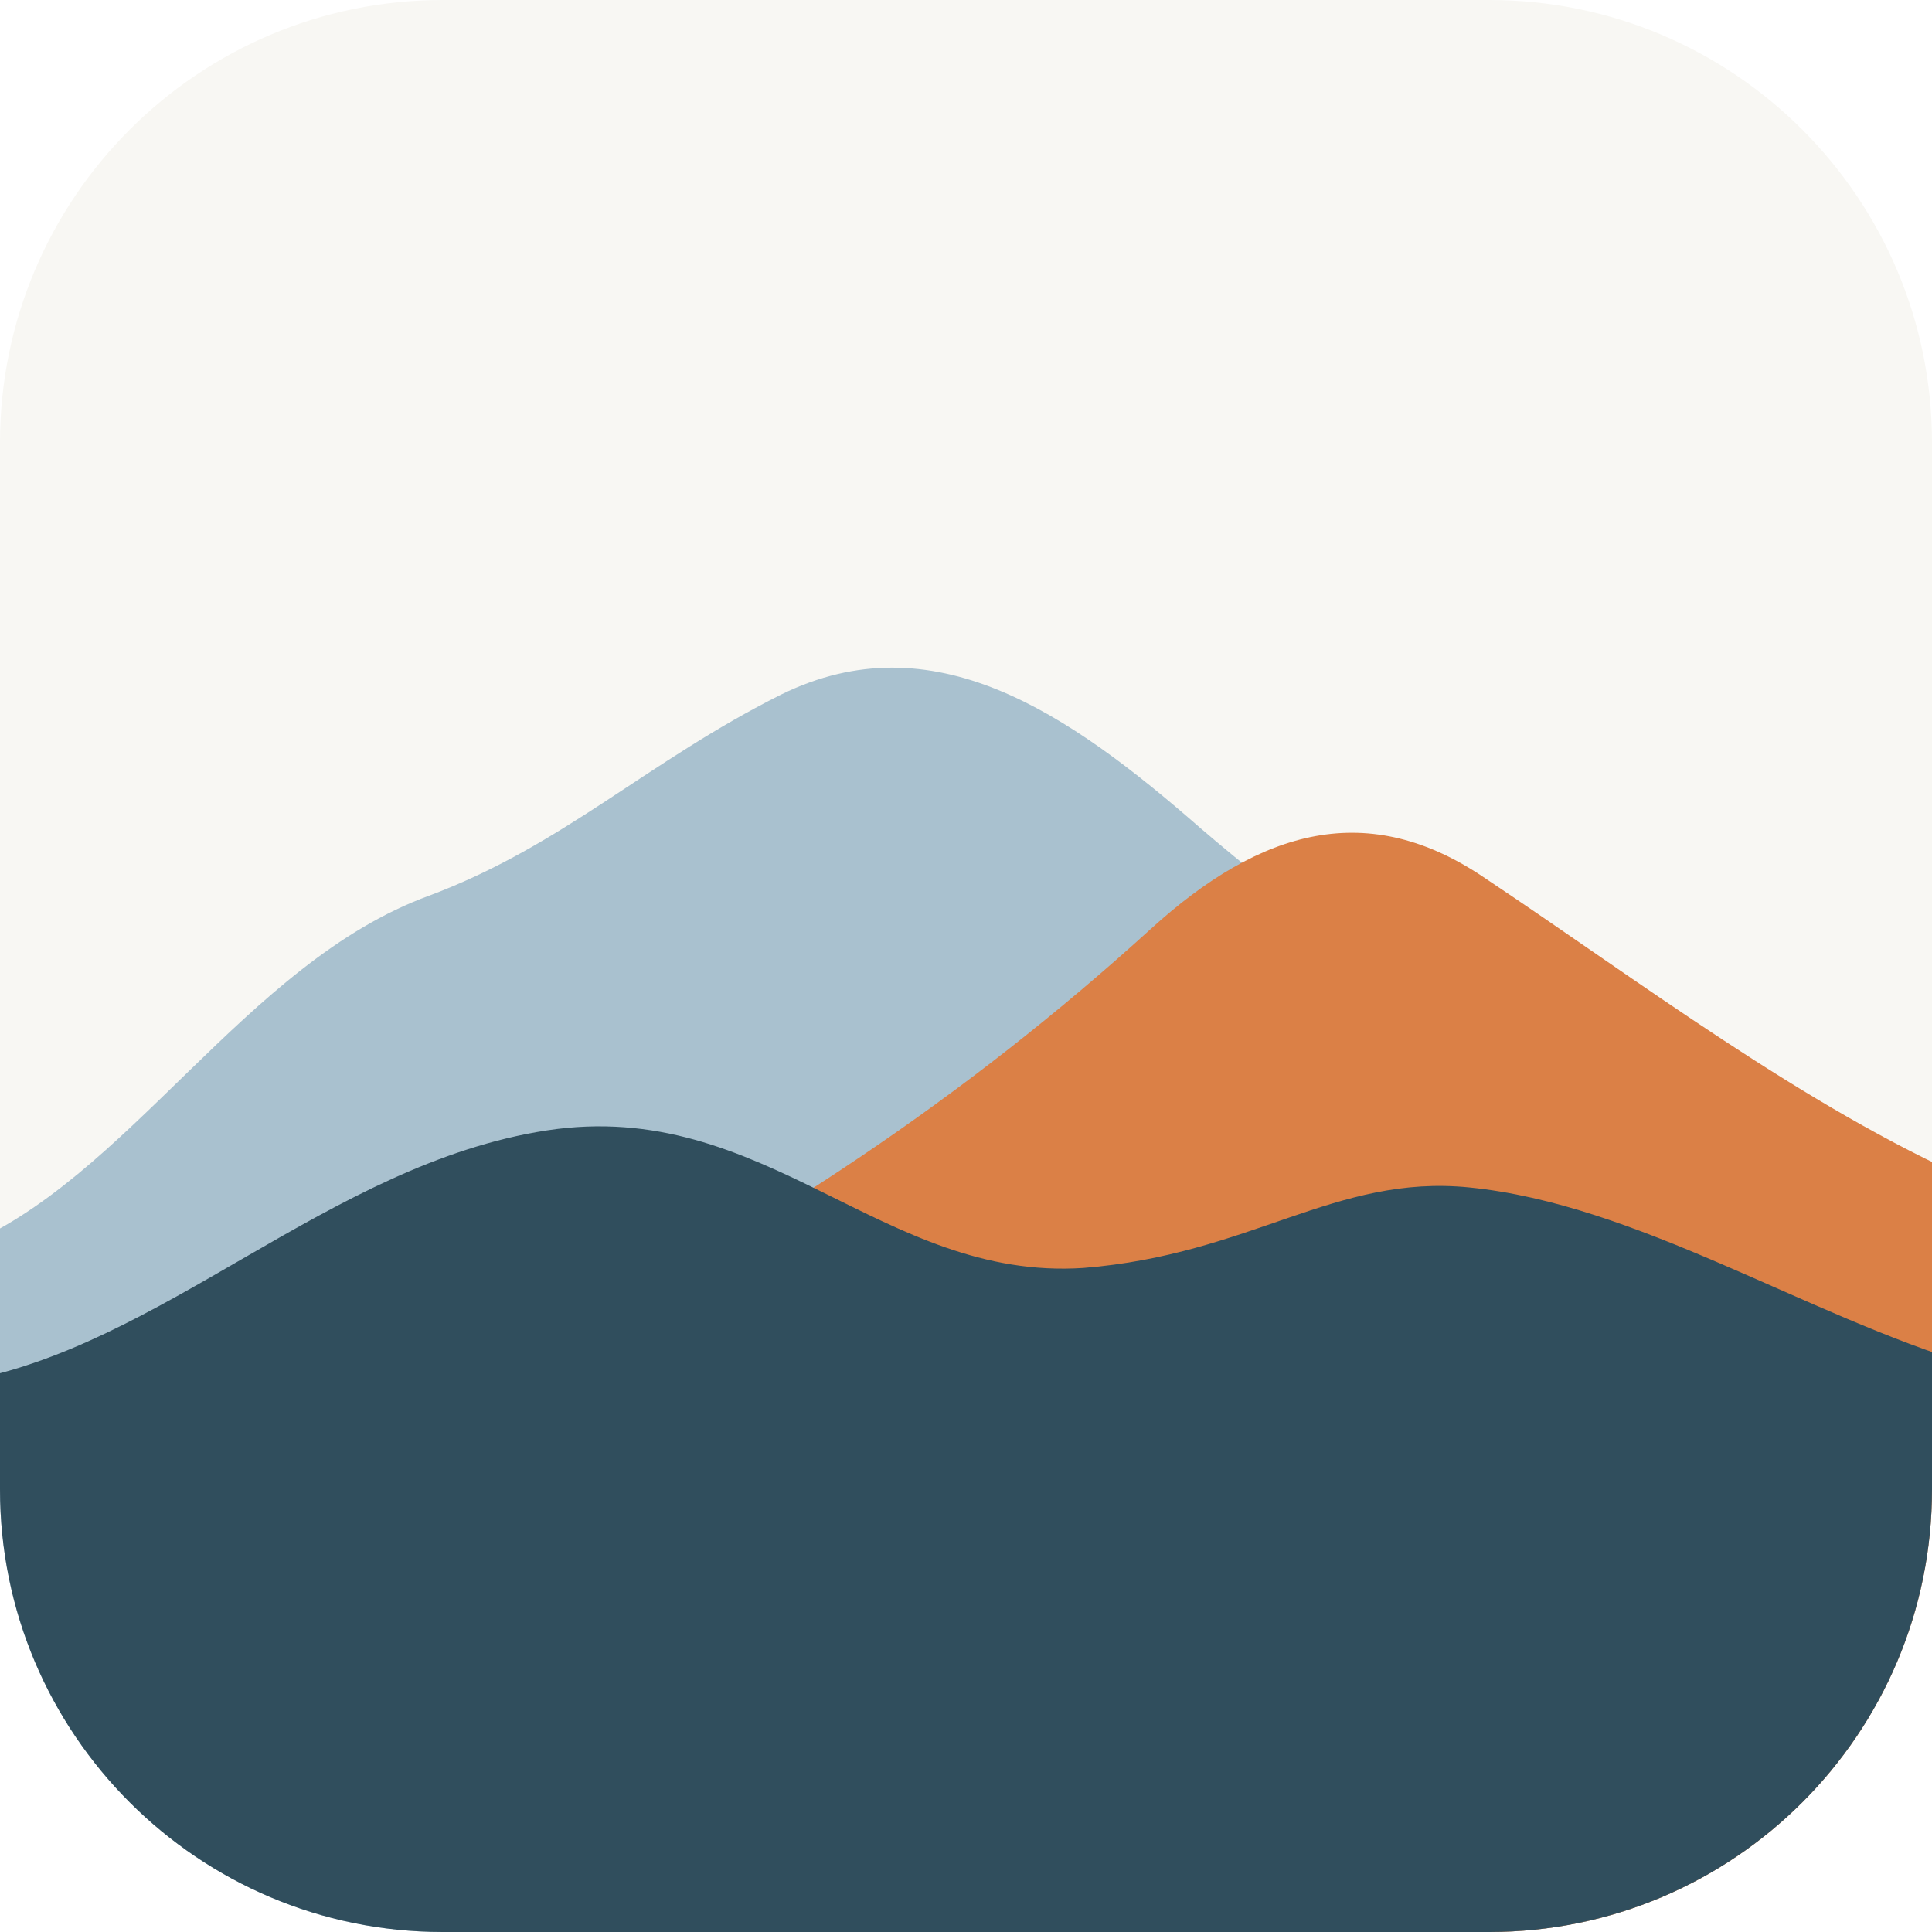
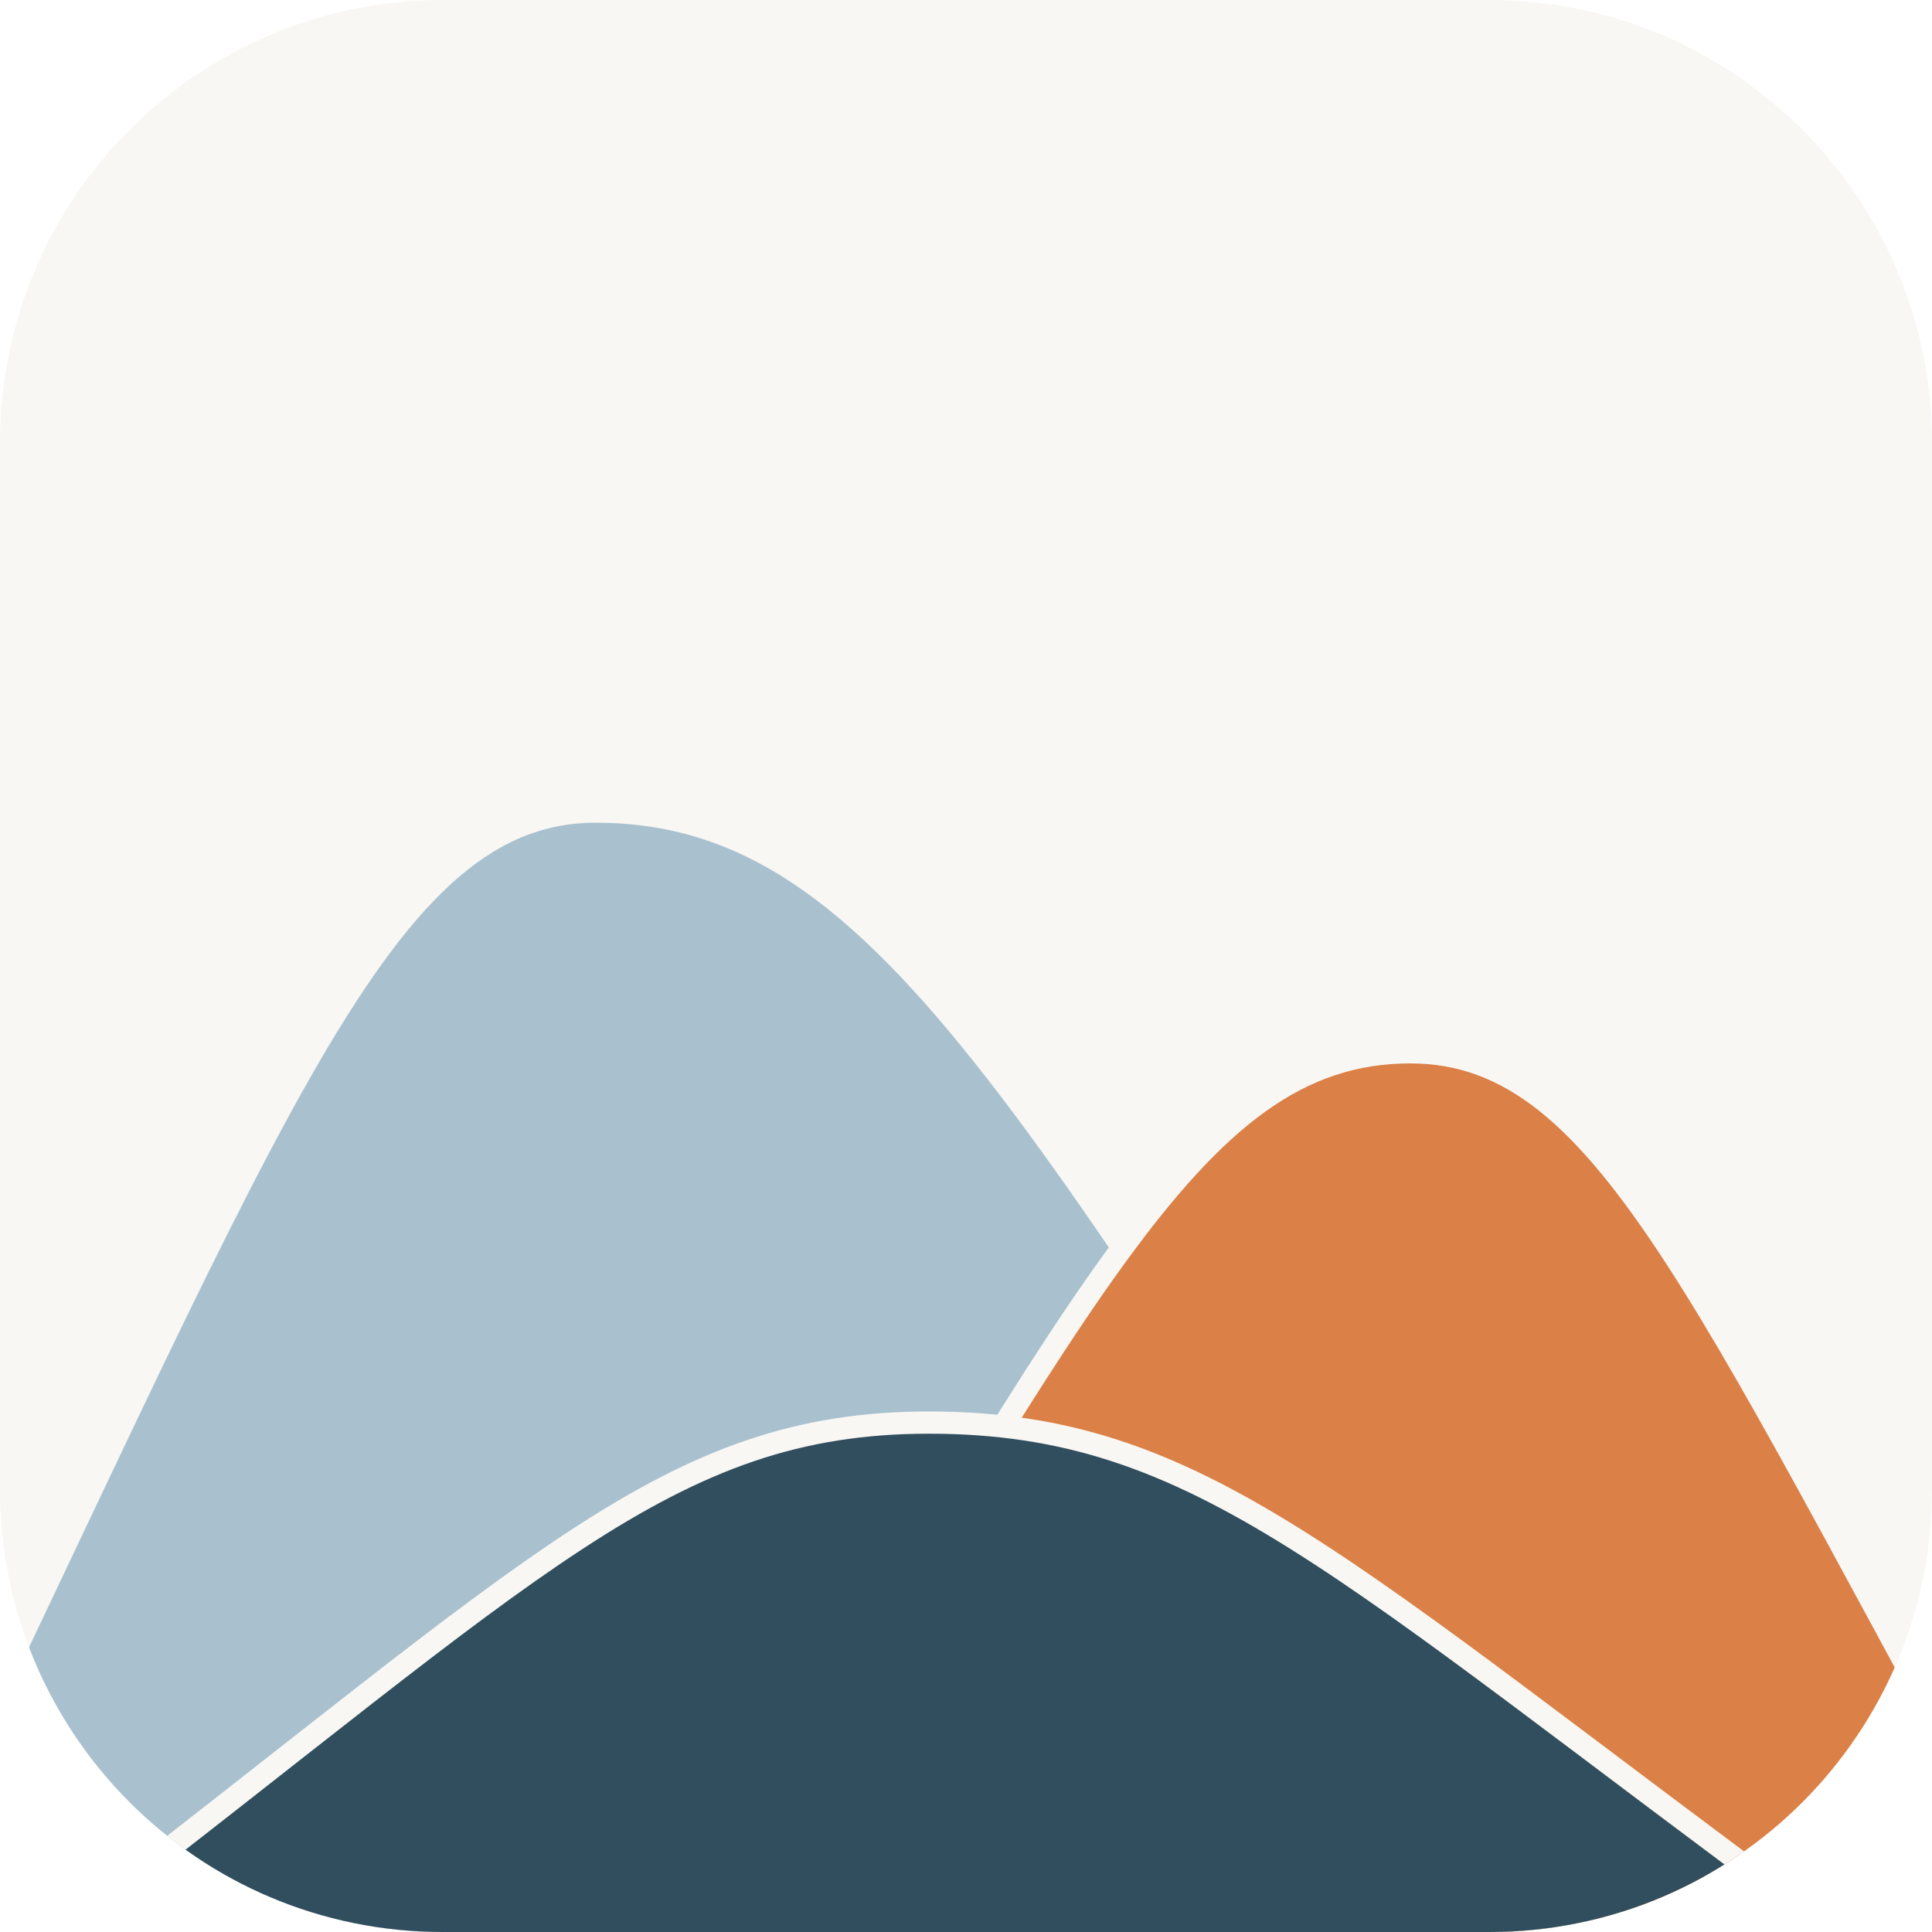
<svg xmlns="http://www.w3.org/2000/svg" viewBox="0 0 48 48">
  <clipPath id="t">
    <rect width="48" height="48" rx="11" />
  </clipPath>
  <g clip-path="url(#t)">
    <rect width="48" height="48" fill="#F8F7F3" />
-     <g transform="translate(-1 11) scale(.8334)">
-       <path fill="#A9C1CF" d="M0 24C5 22 8.5 15.5 14 13.5C18 12 20.5 9.5 24.5 7.5C29 5.3 33 8 37 11.5C42 15.8 50 21 60 25.5V46H0Z" />
-       <path fill="#DB8046" d="M17 27C24 23.5 30 19.5 35.5 14.5C38.8 11.5 42 10.6 45.5 13C50 16 55 19.8 60 22V46H17Z" />
-       <path fill="#304E5D" d="M0 28C6 27 11 21.5 17.5 20.5C24 19.5 27.5 25 33.5 24.6C38.5 24.2 41 21.8 45 22.2C50 22.7 55 26 60 27.5V46H0Z" />
+     <g transform="translate(-3.6 18.6) scale(.46)" stroke-linejoin="round">
+       <path fill="#A9C1CF" d="M2,64C22.9,20.8 28.6,4 40,4C55.6,4 63.4,20.8 92,64Z" />
+       <path fill="#DB8046" stroke="#F8F7F3" stroke-width="2.4" paint-order="stroke" d="M46,64C66.9,30.16 72.6,17 84,17C94.2,17 99.3,30.16 118,64Z" />
+       <path fill="#304E5D" stroke="#F8F7F3" stroke-width="2.4" paint-order="stroke" d="M12,64C37.3,44.56 44.2,37 58,37C72.4,37 79.6,44.56 106,64Z" />
    </g>
  </g>
</svg>
